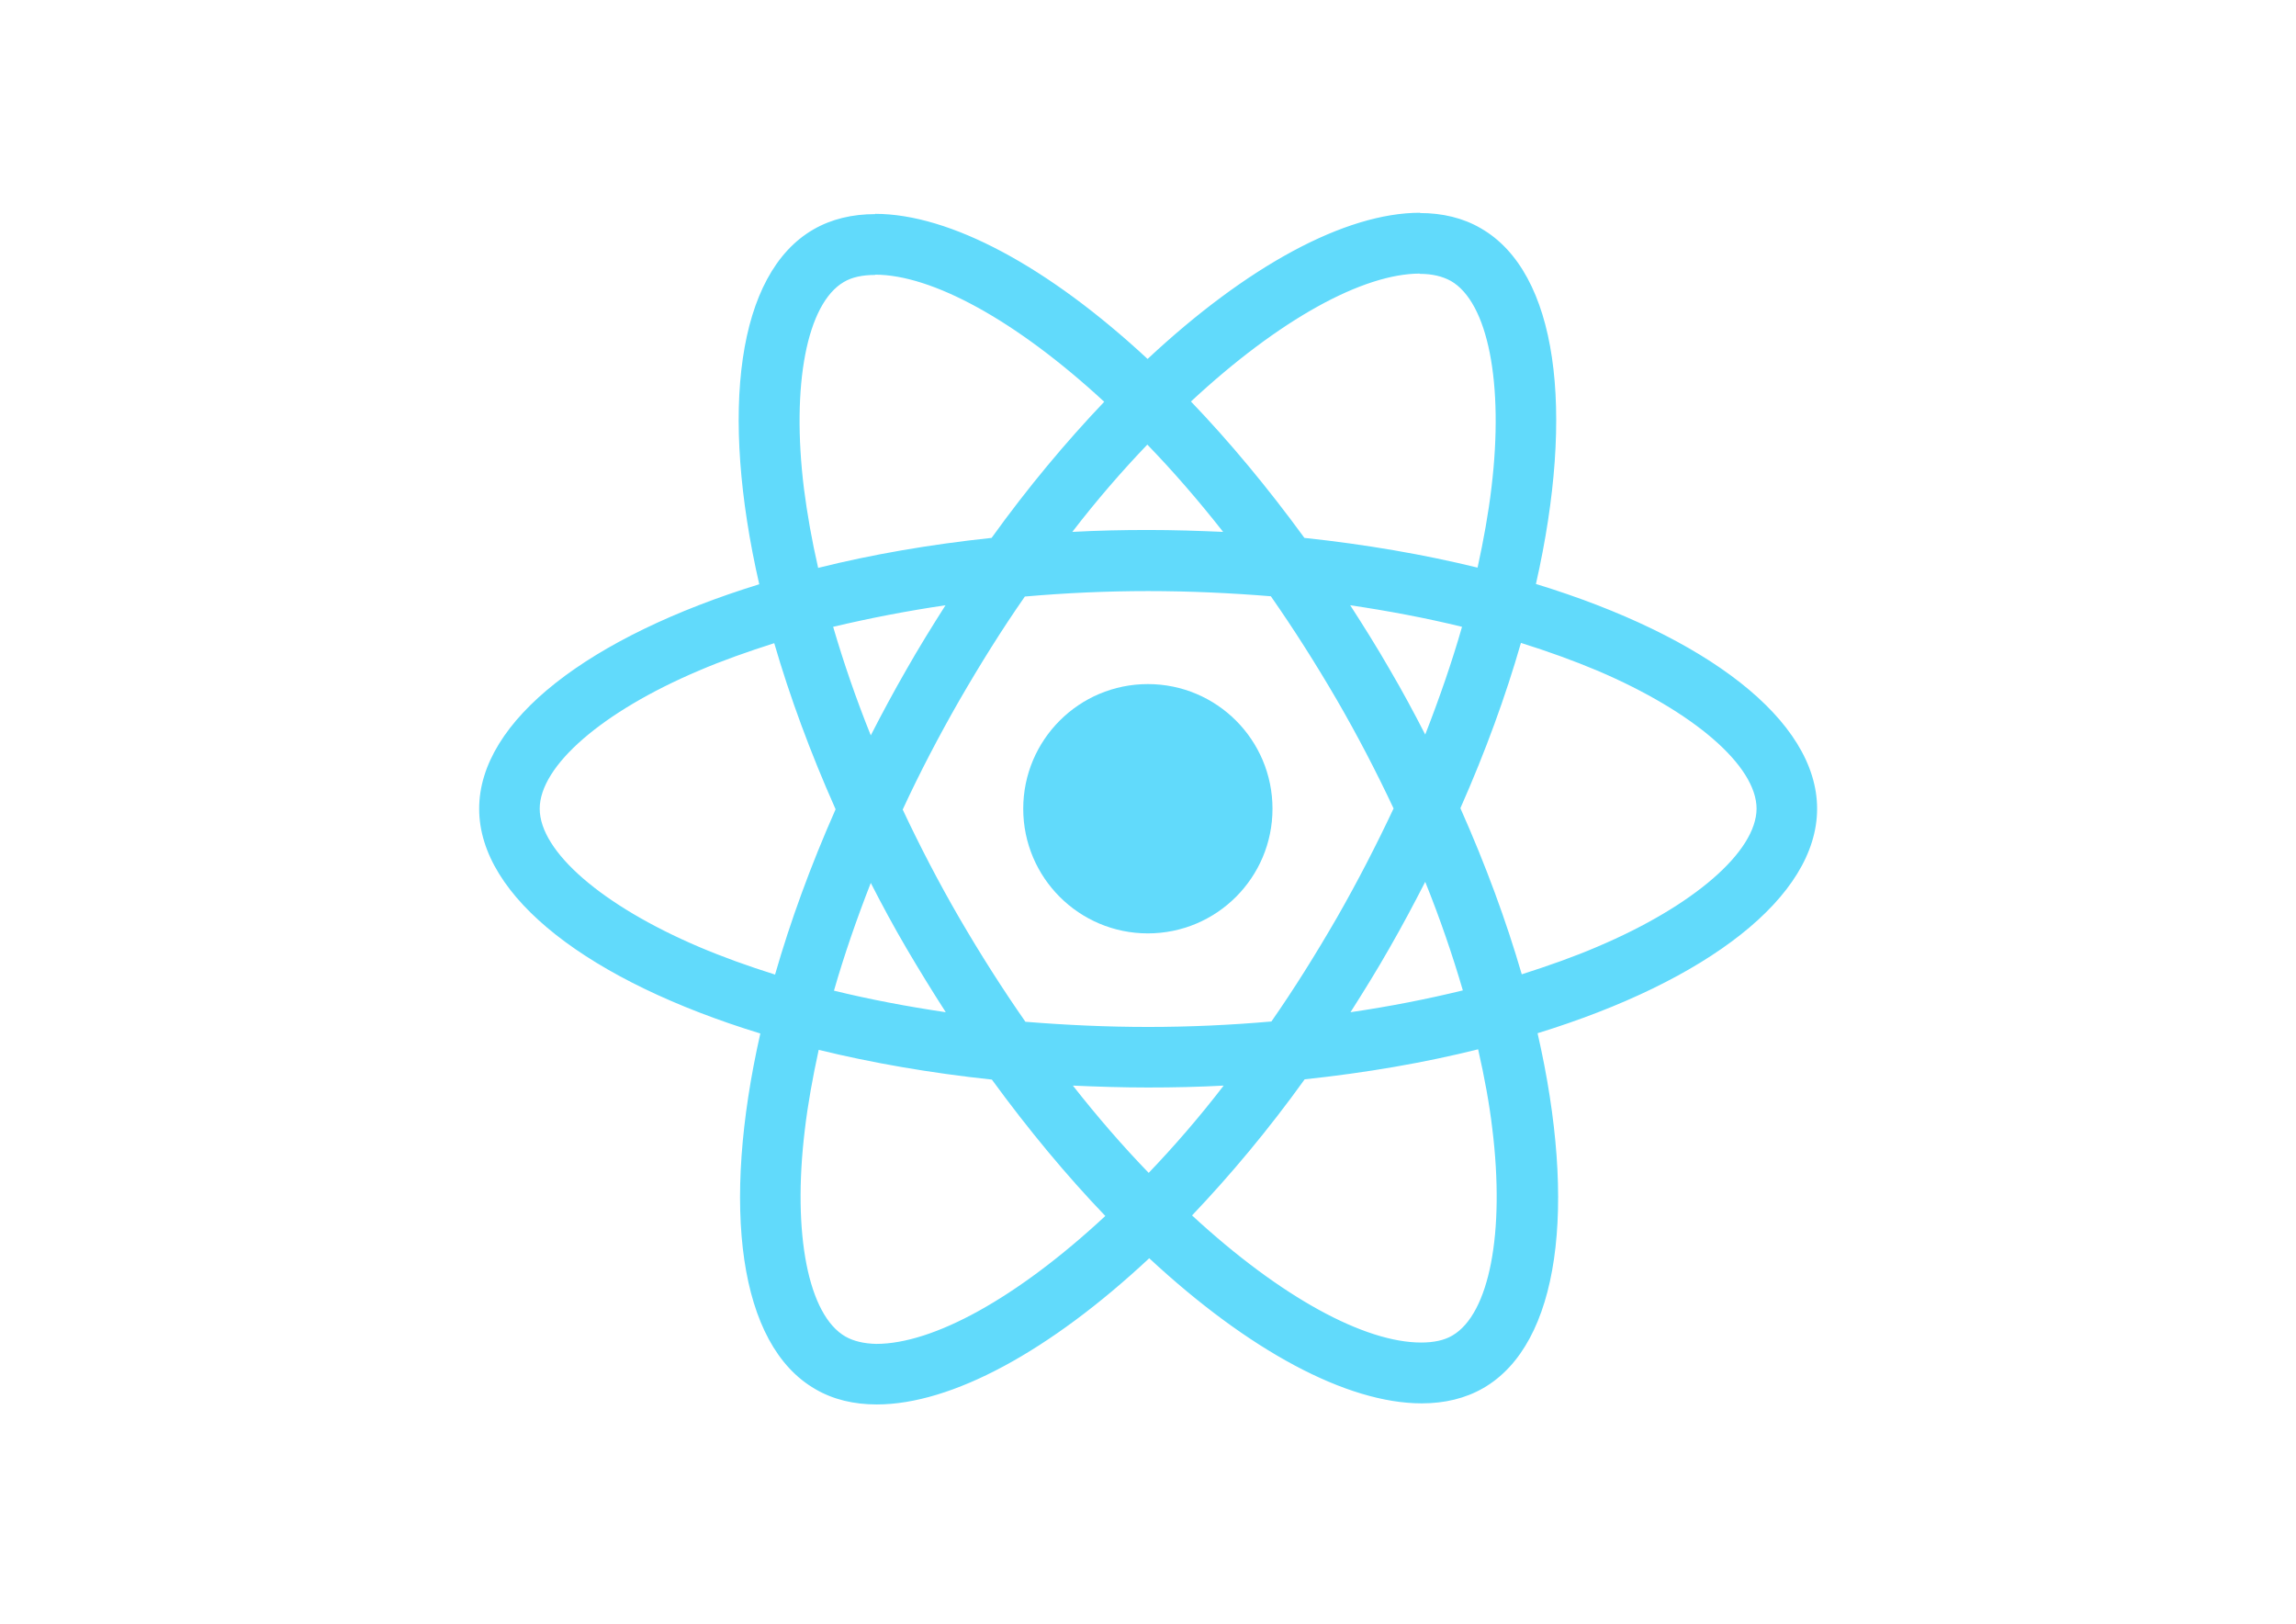
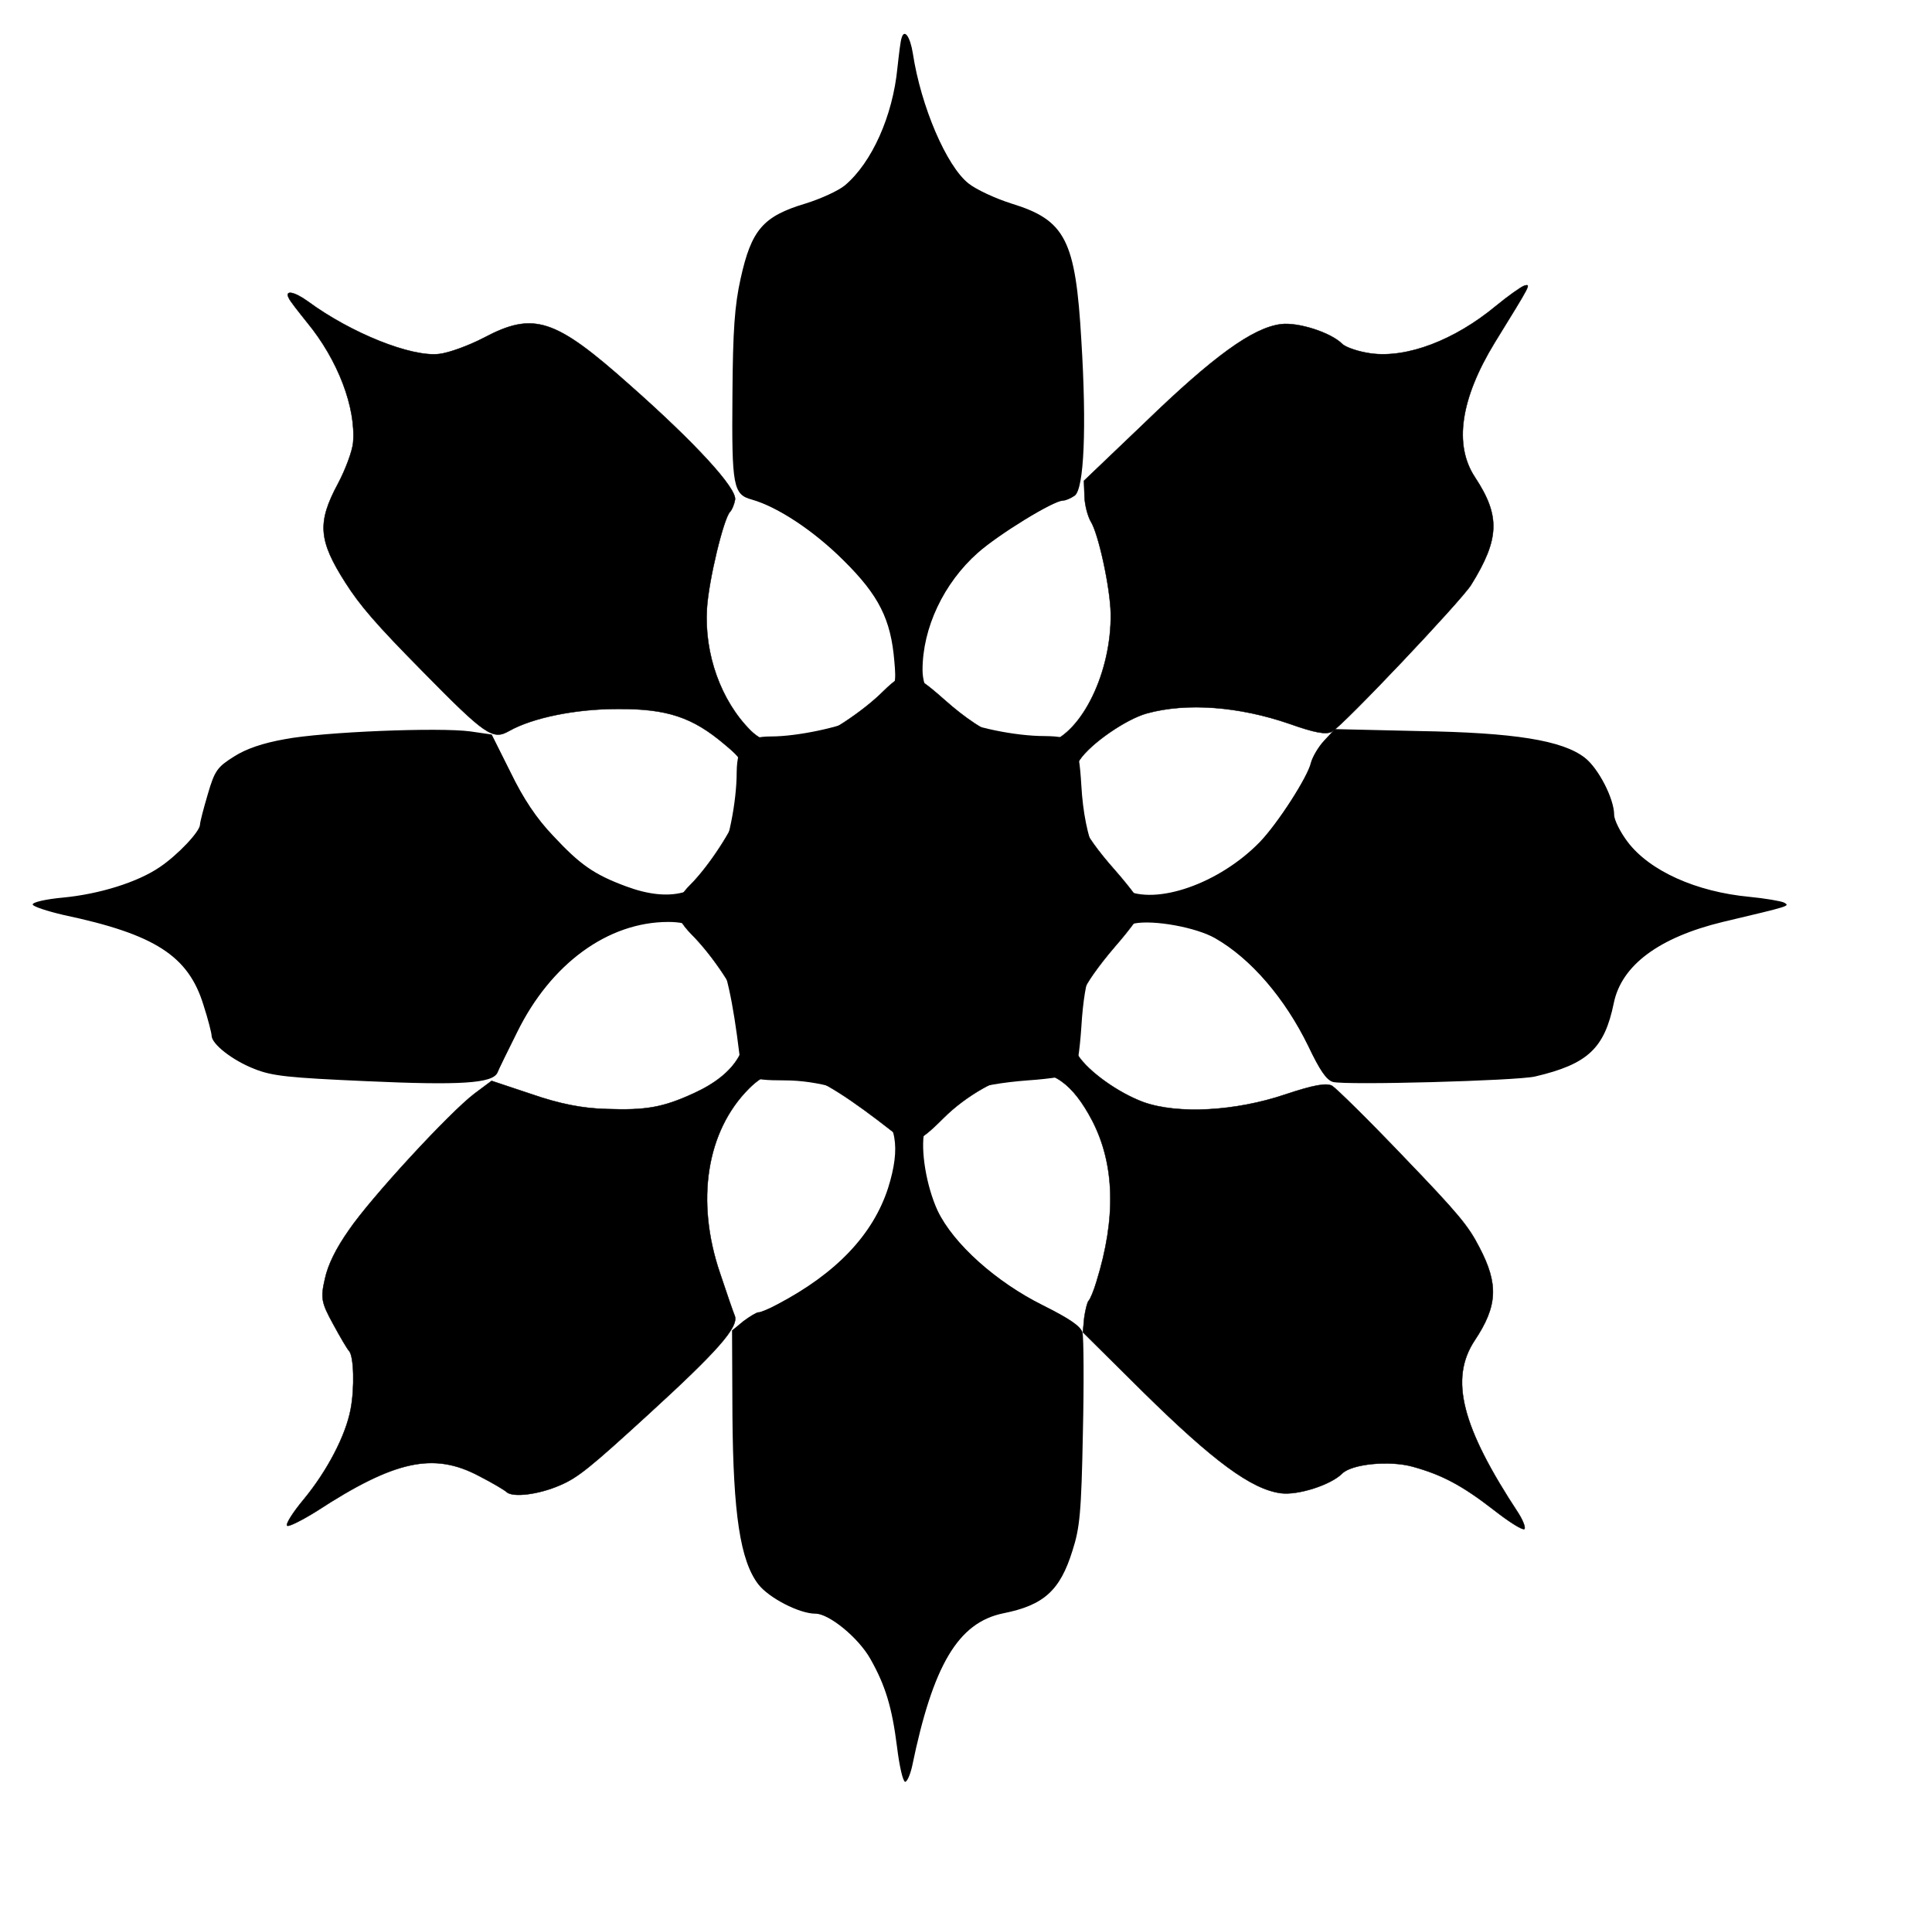
- <svg xmlns="http://www.w3.org/2000/svg" viewBox="0 0 841.9 595.3">
-   <g fill="#61DAFB">
-     <path d="M666.3 296.5c0-32.5-40.7-63.3-103.1-82.4 14.4-63.6 8-114.2-20.2-130.4-6.5-3.8-14.1-5.6-22.4-5.6v22.3c4.6 0 8.3.9 11.4 2.6 13.6 7.8 19.5 37.5 14.9 75.7-1.1 9.4-2.9 19.3-5.1 29.4-19.6-4.8-41-8.5-63.5-10.9-13.5-18.5-27.5-35.3-41.6-50 32.6-30.3 63.2-46.9 84-46.9V78c-27.5 0-63.5 19.6-99.9 53.6-36.4-33.8-72.4-53.2-99.9-53.2v22.3c20.7 0 51.4 16.5 84 46.6-14 14.7-28 31.4-41.3 49.9-22.6 2.4-44 6.1-63.6 11-2.3-10-4-19.7-5.2-29-4.7-38.2 1.1-67.9 14.6-75.8 3-1.8 6.9-2.6 11.5-2.6V78.5c-8.4 0-16 1.8-22.6 5.6-28.1 16.2-34.4 66.7-19.9 130.1-62.2 19.2-102.7 49.9-102.7 82.3 0 32.5 40.7 63.3 103.1 82.4-14.4 63.6-8 114.2 20.2 130.4 6.5 3.8 14.1 5.6 22.5 5.6 27.5 0 63.5-19.6 99.9-53.6 36.4 33.8 72.4 53.2 99.9 53.2 8.4 0 16-1.8 22.6-5.6 28.1-16.2 34.4-66.7 19.9-130.1 62-19.1 102.5-49.9 102.5-82.3zm-130.2-66.7c-3.7 12.9-8.3 26.2-13.5 39.5-4.1-8-8.4-16-13.1-24-4.6-8-9.5-15.8-14.4-23.4 14.2 2.1 27.9 4.7 41 7.9zm-45.8 106.5c-7.8 13.5-15.8 26.3-24.1 38.2-14.9 1.3-30 2-45.2 2-15.1 0-30.2-.7-45-1.9-8.3-11.9-16.4-24.6-24.2-38-7.6-13.1-14.5-26.4-20.8-39.8 6.2-13.4 13.2-26.8 20.7-39.9 7.8-13.5 15.8-26.3 24.1-38.2 14.9-1.3 30-2 45.2-2 15.1 0 30.2.7 45 1.9 8.3 11.9 16.4 24.6 24.2 38 7.6 13.1 14.5 26.4 20.8 39.8-6.3 13.4-13.2 26.8-20.7 39.9zm32.3-13c5.4 13.4 10 26.8 13.8 39.8-13.1 3.2-26.9 5.9-41.2 8 4.9-7.7 9.8-15.6 14.4-23.7 4.6-8 8.9-16.1 13-24.1zM421.2 430c-9.3-9.6-18.6-20.3-27.8-32 9 .4 18.2.7 27.5.7 9.4 0 18.7-.2 27.8-.7-9 11.7-18.3 22.4-27.5 32zm-74.4-58.9c-14.2-2.1-27.9-4.7-41-7.9 3.7-12.9 8.3-26.2 13.5-39.5 4.1 8 8.4 16 13.1 24 4.7 8 9.5 15.8 14.4 23.4zM420.7 163c9.3 9.6 18.6 20.3 27.8 32-9-.4-18.2-.7-27.5-.7-9.4 0-18.7.2-27.8.7 9-11.7 18.3-22.4 27.5-32zm-74 58.9c-4.9 7.7-9.8 15.6-14.4 23.7-4.6 8-8.9 16-13 24-5.4-13.4-10-26.8-13.8-39.8 13.1-3.1 26.9-5.8 41.2-7.9zm-90.5 125.2c-35.4-15.1-58.3-34.9-58.3-50.6 0-15.7 22.9-35.6 58.3-50.6 8.6-3.7 18-7 27.7-10.1 5.7 19.6 13.2 40 22.5 60.9-9.2 20.8-16.6 41.1-22.2 60.6-9.9-3.1-19.3-6.5-28-10.2zM310 490c-13.6-7.8-19.5-37.5-14.9-75.7 1.1-9.4 2.9-19.3 5.1-29.4 19.6 4.8 41 8.5 63.5 10.9 13.5 18.5 27.5 35.3 41.6 50-32.6 30.3-63.2 46.9-84 46.9-4.5-.1-8.3-1-11.3-2.7zm237.2-76.2c4.7 38.2-1.1 67.9-14.6 75.8-3 1.8-6.9 2.6-11.5 2.6-20.7 0-51.4-16.5-84-46.6 14-14.7 28-31.4 41.3-49.9 22.6-2.4 44-6.1 63.6-11 2.3 10.1 4.1 19.8 5.2 29.1zm38.5-66.7c-8.6 3.7-18 7-27.7 10.1-5.7-19.6-13.2-40-22.5-60.9 9.2-20.8 16.6-41.1 22.2-60.6 9.9 3.1 19.3 6.5 28.1 10.2 35.4 15.1 58.3 34.9 58.3 50.6-.1 15.7-23 35.6-58.4 50.6zM320.8 78.4z" />
-     <circle cx="420.9" cy="296.5" r="45.7" />
-     <path d="M520.5 78.1z" />
+ <svg xmlns="http://www.w3.org/2000/svg" id="svg615" xml:space="preserve" height="325.89pt" width="329.28pt">
+   <g id="g610" transform="translate(-28.308 -25.477)">
+     <g id="g604" transform="translate(0 465) scale(.087805 -.087805)">
+       <path id="path605" d="m2656 4908c-3-7-7-42-11-78-12-124-66-245-136-304-17-14-63-35-102-47-110-33-140-68-168-195-15-68-20-131-21-302-2-235 2-256 50-269 67-19 161-81 238-158 91-90 122-152 131-260 5-55 3-64-22-93-15-18-46-42-69-54-47-24-160-48-228-48-66 0-88-23-89-92 0-78-22-187-47-234-43-83-126-104-239-62-84 31-120 57-189 131-43 45-77 96-110 164l-49 98-55 8c-80 11-381-1-480-20-57-10-101-25-132-45-43-27-50-36-68-98-11-37-20-72-20-78 0-18-58-79-104-110-57-39-156-70-251-79-44-4-79-12-78-18 1-5 37-17 80-27 237-50 323-106 362-233 12-37 21-73 21-79 0-22 54-64 110-86 47-19 89-23 290-32 243-11 327-6 340 22 3 8 26 55 51 105 87 177 235 285 391 285 113 0 151-71 184-342 7-60 21-68 118-68 83 0 179-27 229-64 60-44 71-109 38-214-39-121-134-221-286-301-22-12-44-21-50-21-5 0-23-11-39-23l-29-24 1-221c2-253 20-375 67-436 27-35 106-76 148-76 35 0 111-62 142-117 39-69 56-125 69-228 6-49 15-89 21-90 5 0 13 18 18 40 54 262 119 372 236 396 105 21 147 59 179 162 19 59 23 98 27 305 3 130 2 247-1 260-5 16-32 35-102 70-121 60-232 159-273 245-29 63-45 157-34 207 7 32 60 90 83 90 7 0 27 7 44 16 18 9 74 19 140 24 60 4 115 13 121 19s14 59 18 119c4 68 13 121 23 140 9 17 16 37 16 44 0 26 60 77 98 84 50 10 160-10 209-38 93-53 181-156 241-279 30-63 47-88 64-93 33-9 475 3 523 14 137 32 180 73 204 190 20 98 117 170 282 210 177 42 174 41 159 50-8 4-49 11-90 15-138 13-258 67-315 142-19 25-35 57-35 70 0 42-41 121-76 148-58 45-182 65-431 69l-216 5-28-30c-15-16-30-42-34-57-8-36-85-156-132-205-105-108-269-165-351-123-63 33-103 129-111 269-7 115-16 127-95 128-77 0-186 23-234 48-51 26-82 72-82 123 0 109 55 225 143 303 54 48 196 135 220 135 7 0 21 6 31 13 24 18 31 176 17 402-15 260-41 311-181 354-41 13-91 36-111 52-57 45-123 199-144 336-7 44-22 65-29 41z" />
+     </g>
+     <g id="g608" stroke="#000" transform="matrix(.062088 -.062088 -.062088 -.062088 233.78 562.87)">
+       <path id="path609" stroke="#000" d="m2656 4908c-3-7-7-42-11-78-12-124-66-245-136-304-17-14-63-35-102-47-110-33-140-68-168-195-15-68-20-131-21-302-2-235 2-256 50-269 67-19 161-81 238-158 91-90 122-152 131-260 5-55 3-64-22-93-15-18-46-42-69-54-47-24-160-48-228-48-66 0-88-23-89-92 0-78-22-187-47-234-43-83-126-104-239-62-84 31-120 57-189 131-43 45-77 96-110 164l-49 98-55 8c-80 11-381-1-480-20-57-10-101-25-132-45-43-27-50-36-68-98-11-37-20-72-20-78 0-18-58-79-104-110-57-39-156-70-251-79-44-4-79-12-78-18 1-5 37-17 80-27 237-50 323-106 362-233 12-37 21-73 21-79 0-22 54-64 110-86 47-19 89-23 290-32 243-11 327-6 340 22 3 8 26 55 51 105 87 177 235 285 391 285 113 0 151-71 184-342 7-60 21-68 118-68 83 0 179-27 229-64 60-44 71-109 38-214-39-121-134-221-286-301-22-12-44-21-50-21-5 0-23-11-39-23l-29-24 1-221c2-253 20-375 67-436 27-35 106-76 148-76 35 0 111-62 142-117 39-69 56-125 69-228 6-49 15-89 21-90 5 0 13 18 18 40 54 262 119 372 236 396 105 21 147 59 179 162 19 59 23 98 27 305 3 130 2 247-1 260-5 16-32 35-102 70-121 60-232 159-273 245-29 63-45 157-34 207 7 32 60 90 83 90 7 0 27 7 44 16 18 9 74 19 140 24 60 4 115 13 121 19s14 59 18 119c4 68 13 121 23 140 9 17 16 37 16 44 0 26 60 77 98 84 50 10 160-10 209-38 93-53 181-156 241-279 30-63 47-88 64-93 33-9 475 3 523 14 137 32 180 73 204 190 20 98 117 170 282 210 177 42 174 41 159 50-8 4-49 11-90 15-138 13-258 67-315 142-19 25-35 57-35 70 0 42-41 121-76 148-58 45-182 65-431 69l-216 5-28-30c-15-16-30-42-34-57-8-36-85-156-132-205-105-108-269-165-351-123-63 33-103 129-111 269-7 115-16 127-95 128-77 0-186 23-234 48-51 26-82 72-82 123 0 109 55 225 143 303 54 48 196 135 220 135 7 0 21 6 31 13 24 18 31 176 17 402-15 260-41 311-181 354-41 13-91 36-111 52-57 45-123 199-144 336-7 44-22 65-29 41z" />
+     </g>
  </g>
</svg>
